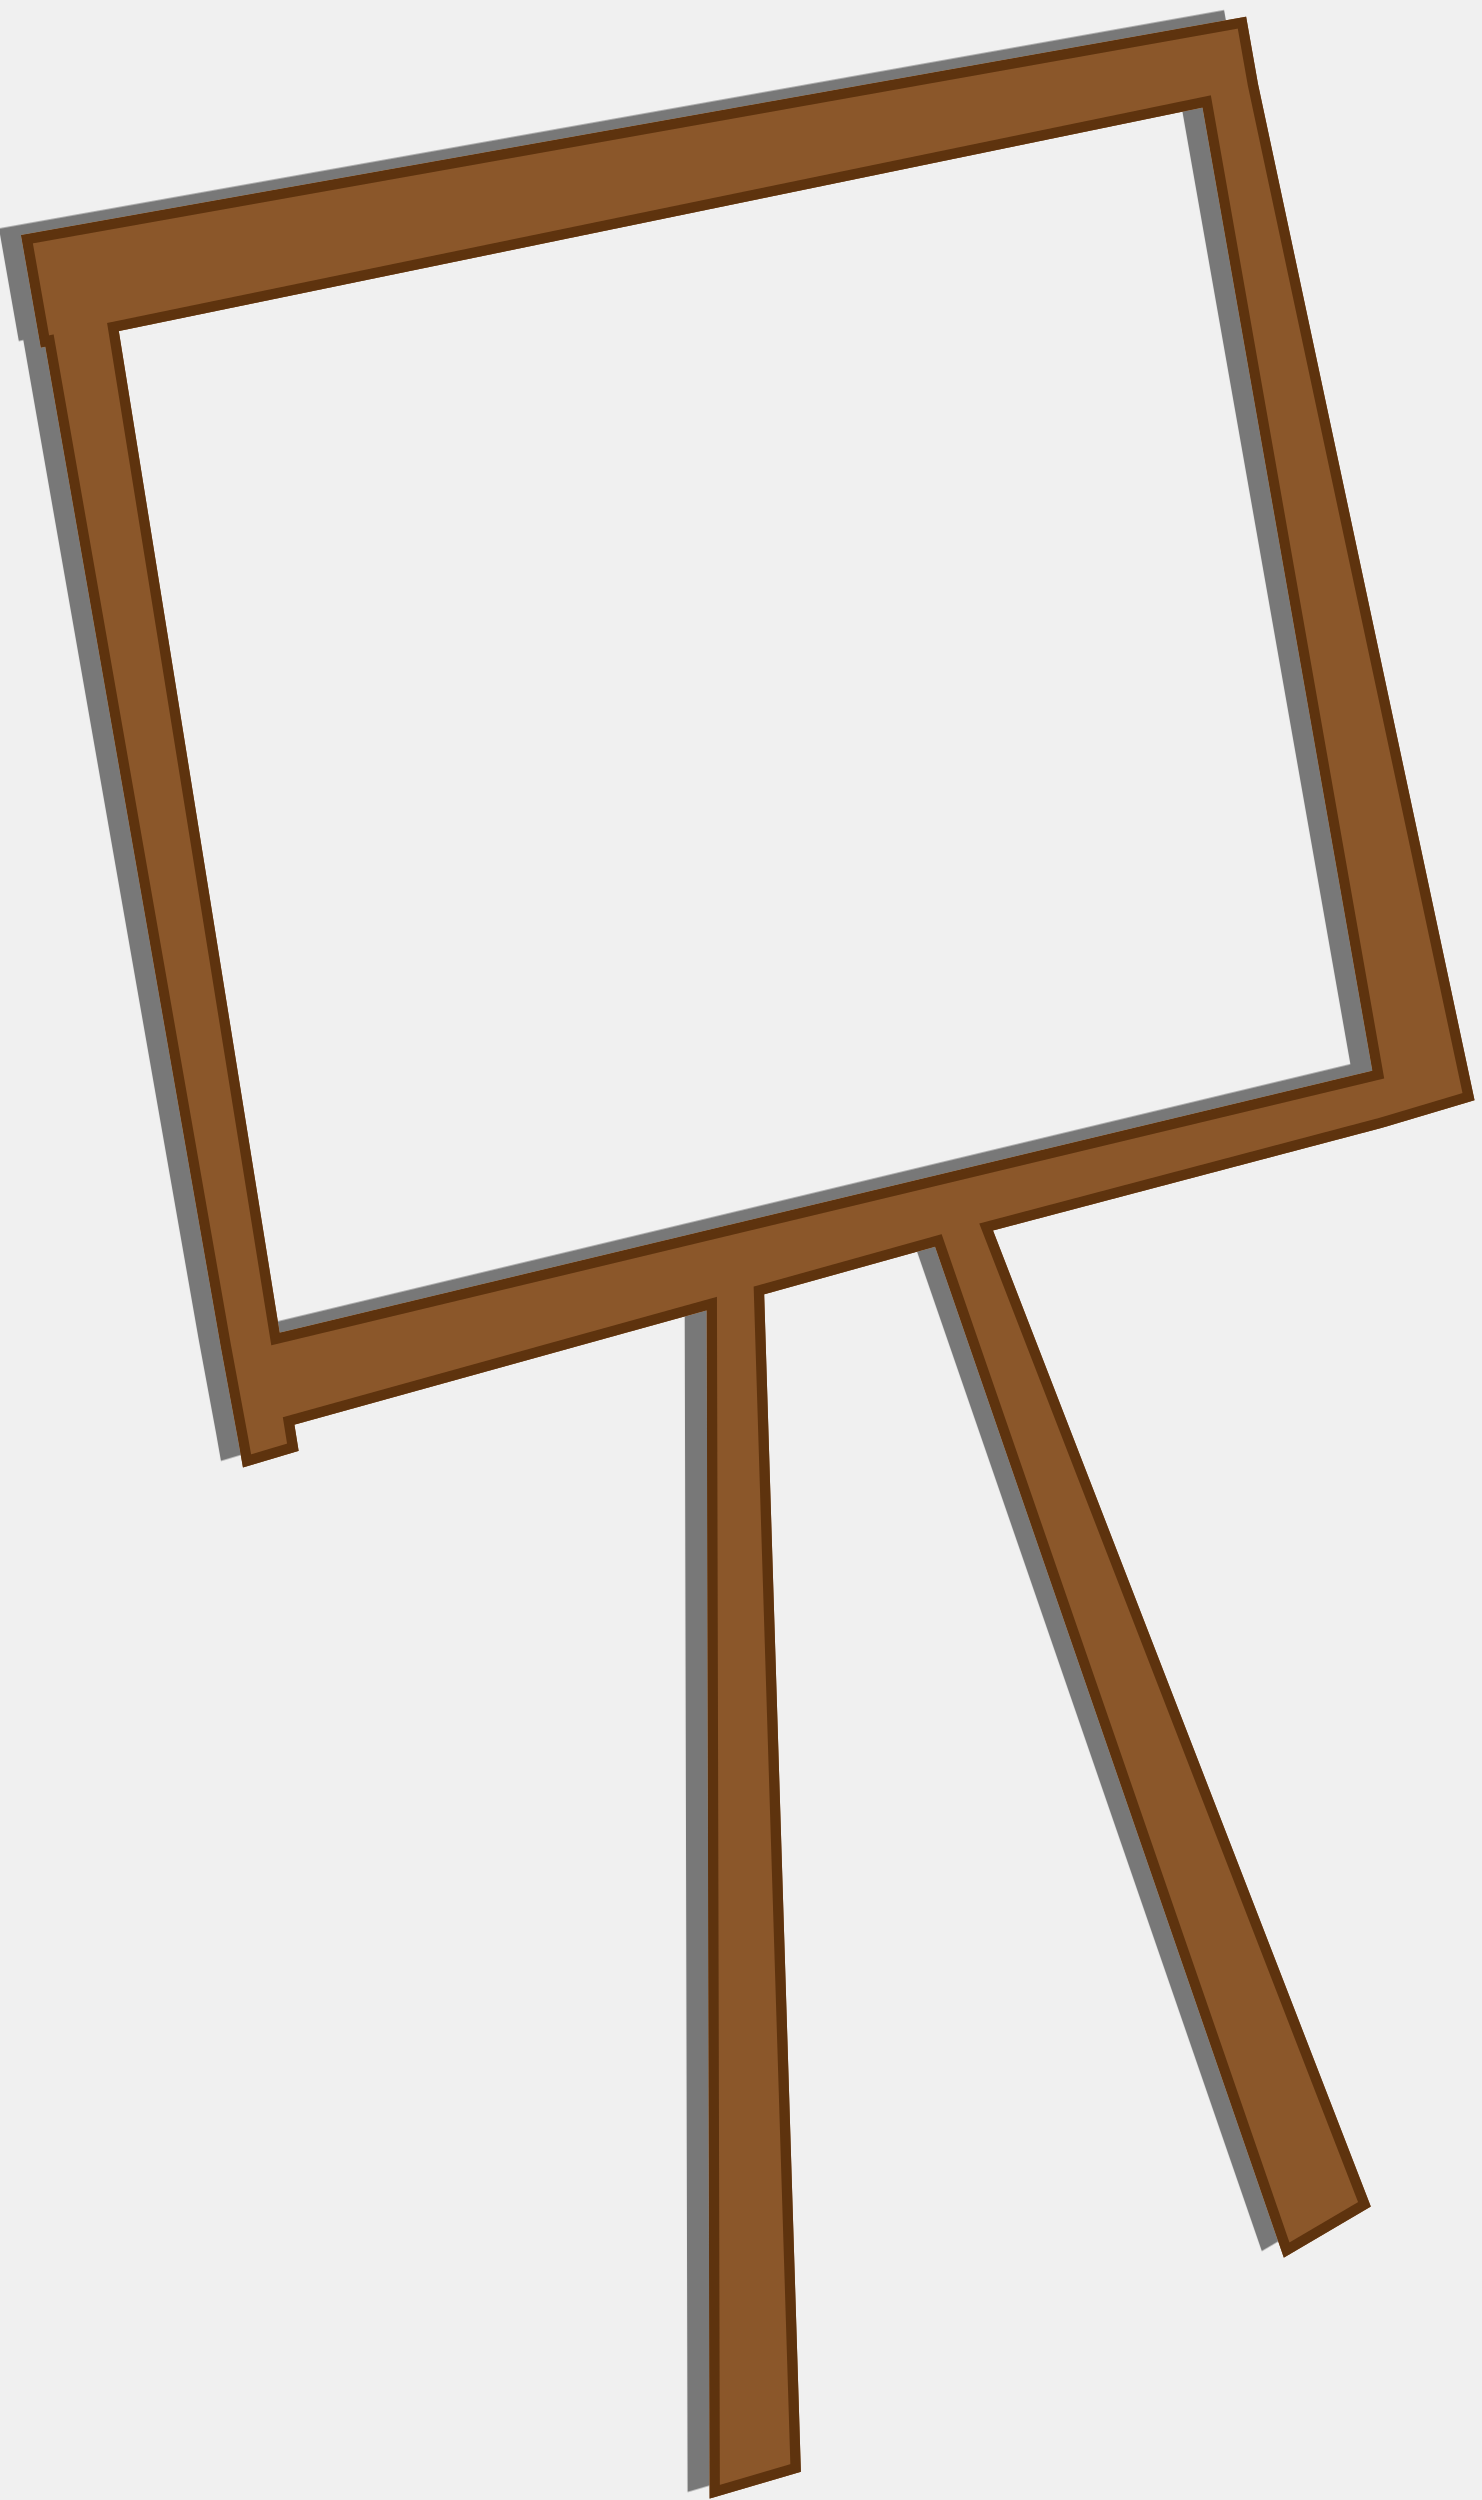
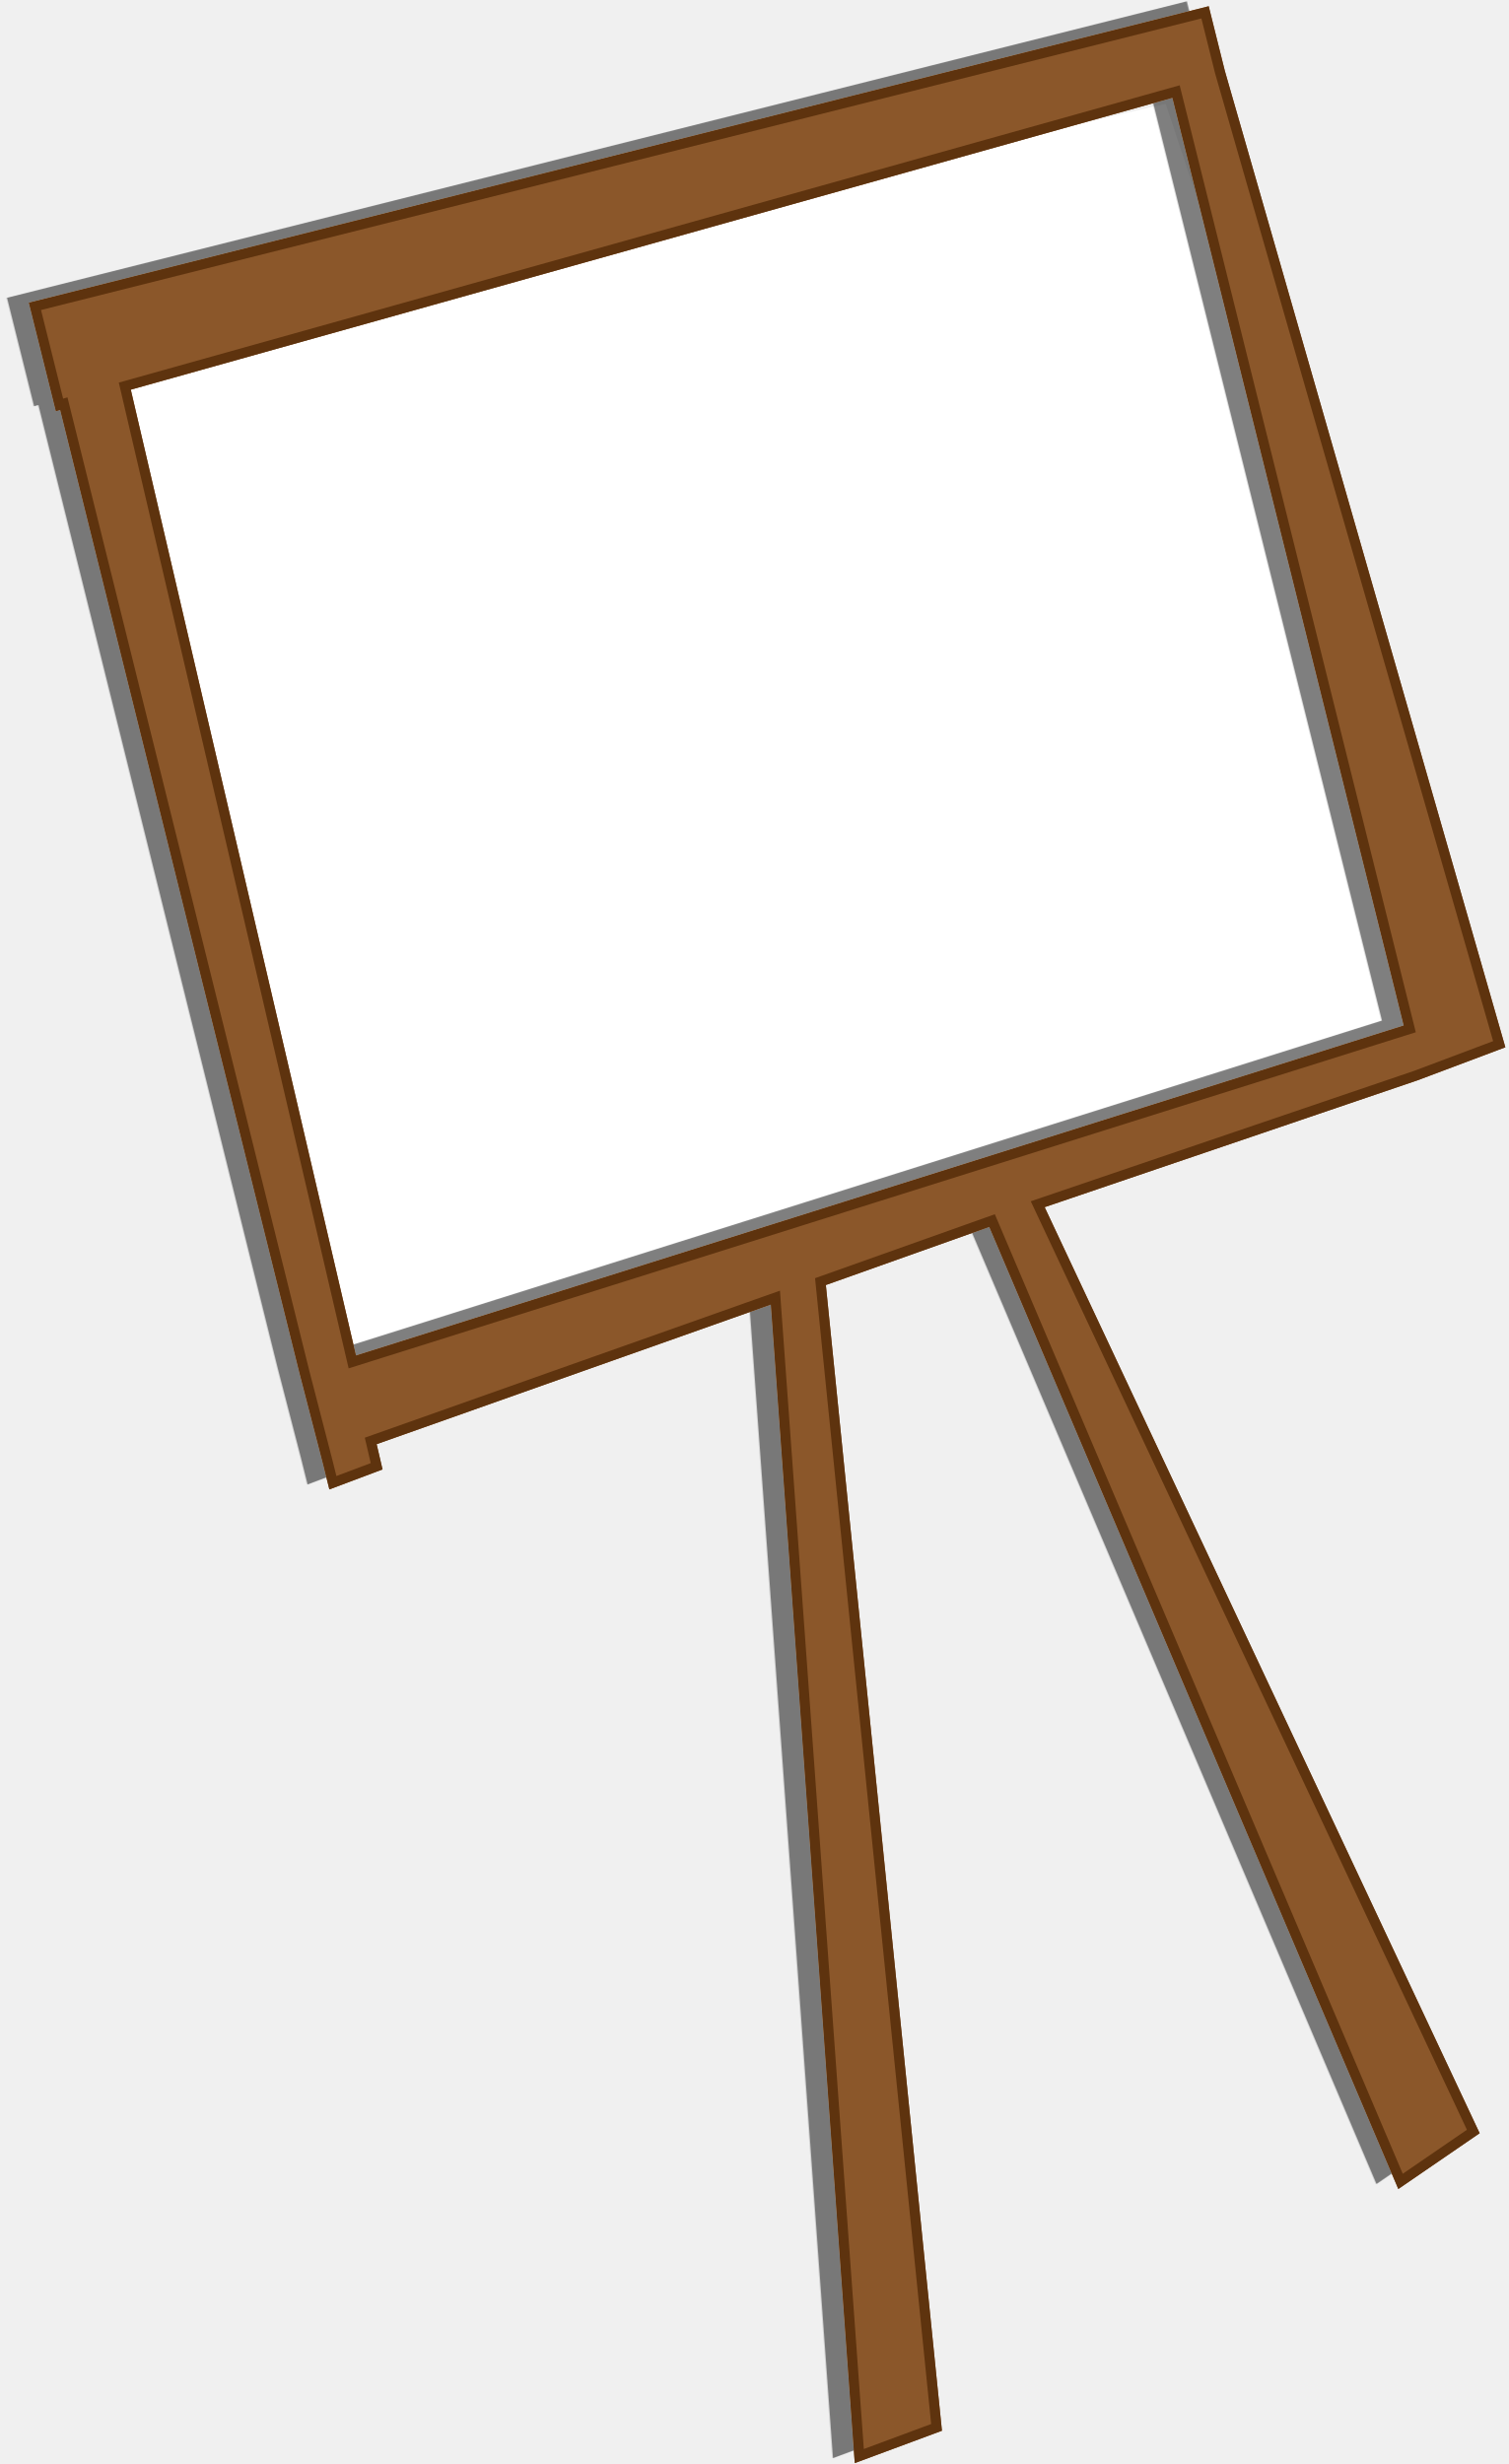
- <svg xmlns="http://www.w3.org/2000/svg" xmlns:xlink="http://www.w3.org/1999/xlink" width="144px" height="243px" viewBox="0 0 144 243" version="1.1">
+ <svg xmlns="http://www.w3.org/2000/svg" xmlns:xlink="http://www.w3.org/1999/xlink" width="150px" height="245px" viewBox="0 0 150 245" version="1.1">
  <defs>
-     <path d="M138.343,1112.398 L137.895,1112.414 L137.895,1101.3 L258.855,1101.077 L258.855,1107.695 L262.431,1208.651 L253.152,1209.725 L214.138,1212.994 L233.828,1312.802 L224.64,1316.227 L208.322,1213.565 L191.157,1215.243 L174.797,1328.571 L165.608,1329.596 L185.385,1215.804 L143.991,1219.791 L143.952,1222.37 L138.343,1223.02 L138.343,1220.329 L138.26,1211.061 L138.343,1112.398 Z M145.638,1112.142 L144.129,1210.741 L253.152,1204.106 L253.152,1109.036 L145.638,1112.142 Z" id="path-1" />
+     <path d="M19.343,20.398 L18.895,20.414 L18.895,9.3 L139.855,9.077 L139.855,15.695 L143.431,116.651 L134.152,117.725 L95.138,120.994 L114.828,220.802 L105.64,224.227 L89.322,121.565 L72.157,123.243 L55.797,236.571 L46.608,237.596 L66.385,123.804 L24.991,127.791 L24.952,130.37 L19.343,131.02 L19.343,128.329 L19.26,119.061 L19.343,20.398 Z M26.638,20.142 L25.129,118.741 L134.152,112.106 L134.152,17.036 L26.638,20.142 Z" id="path-1" />
    <filter x="-2.4%" y="-0.9%" width="103.2%" height="101.3%" filterUnits="objectBoundingBox" id="filter-2">
      <feOffset dx="-2" dy="-1" in="SourceAlpha" result="shadowOffsetOuter1" />
      <feComposite in="shadowOffsetOuter1" in2="SourceAlpha" operator="out" result="shadowOffsetOuter1" />
      <feColorMatrix values="0 0 0 0 0   0 0 0 0 0   0 0 0 0 0  0 0 0 0.5 0" type="matrix" in="shadowOffsetOuter1" />
    </filter>
  </defs>
  <g id="Welcome" stroke="none" stroke-width="1" fill="none" fill-rule="evenodd">
-     <g id="Day-start" transform="translate(-117, -1091)">
-       <g id="Combined-Shape" transform="translate(200.1632, 1215.337) rotate(-10) translate(-200.1632, -1215.337) ">
-         <use fill="black" fill-opacity="1" filter="url(#filter-2)" xlink:href="#path-1" />
-         <use fill="#8B572A" fill-rule="evenodd" xlink:href="#path-1" />
-         <path stroke="#5E330E" stroke-width="1" d="M138.395,1111.896 L138.395,1101.799 L258.355,1101.578 L258.355,1107.695 L261.915,1208.207 L253.095,1209.229 L214.096,1212.496 L213.539,1212.543 L213.647,1213.091 L233.256,1312.482 L225.038,1315.545 L208.816,1213.487 L208.742,1213.022 L208.273,1213.068 L191.108,1214.745 L190.718,1214.783 L190.662,1215.171 L174.357,1328.117 L166.215,1329.026 L185.877,1215.89 L185.99,1215.243 L185.337,1215.306 L143.943,1219.293 L143.498,1219.336 L143.491,1219.783 L143.458,1221.924 L138.843,1222.458 L138.843,1220.329 L138.76,1211.056 L138.843,1112.399 L138.844,1111.88 L138.395,1111.896 Z M145.138,1112.135 L143.629,1210.733 L143.621,1211.273 L144.159,1211.24 L253.183,1204.605 L253.652,1204.576 L253.652,1204.106 L253.652,1109.036 L253.652,1108.522 L253.138,1108.537 L145.623,1111.643 L145.145,1111.656 L145.138,1112.135 Z" />
+     <g id="Artboard" transform="translate(-161, -1082)">
+       <g id="Group-8" transform="translate(571, 1172) rotate(-4) translate(-571, -1172) translate(169, 1035)">
+         <g id="Group-13" transform="translate(0, 27)">
+           <polygon id="Rectangle-5" fill="#FFFFFF" points="7 27.149 114.177 10 138.224 103.517 23.959 133.268" />
+           <g id="Combined-Shape" transform="translate(81.16318, 123.3367) rotate(-10) translate(-81.16318, -123.3367) ">
+             <use fill="black" fill-opacity="1" filter="url(#filter-2)" xlink:href="#path-1" />
+             <use fill="#8B572A" fill-rule="evenodd" xlink:href="#path-1" />
+             <path stroke="#5E330E" stroke-width="1" d="M19.395,19.896 L19.395,9.799 L139.355,9.578 L139.355,15.695 L142.915,116.207 L134.095,117.229 L95.096,120.496 L94.539,120.543 L94.647,121.091 L114.256,220.482 L106.038,223.545 L89.816,121.487 L89.742,121.022 L89.273,121.068 L72.108,122.745 L71.718,122.783 L71.662,123.171 L55.357,236.117 L47.215,237.026 L66.877,123.89 L66.99,123.243 L66.337,123.306 L24.943,127.293 L24.498,127.336 L24.491,127.783 L24.458,129.924 L19.843,130.458 L19.843,128.329 L19.76,119.056 L19.843,20.399 L19.844,19.88 L19.395,19.896 Z M26.138,20.135 L24.629,118.733 L24.621,119.273 L25.159,119.24 L134.183,112.605 L134.652,112.576 L134.652,112.106 L134.652,17.036 L134.652,16.522 L134.138,16.537 L26.623,19.643 L26.145,19.656 L26.138,20.135 Z" />
+           </g>
+         </g>
      </g>
    </g>
  </g>
</svg>
